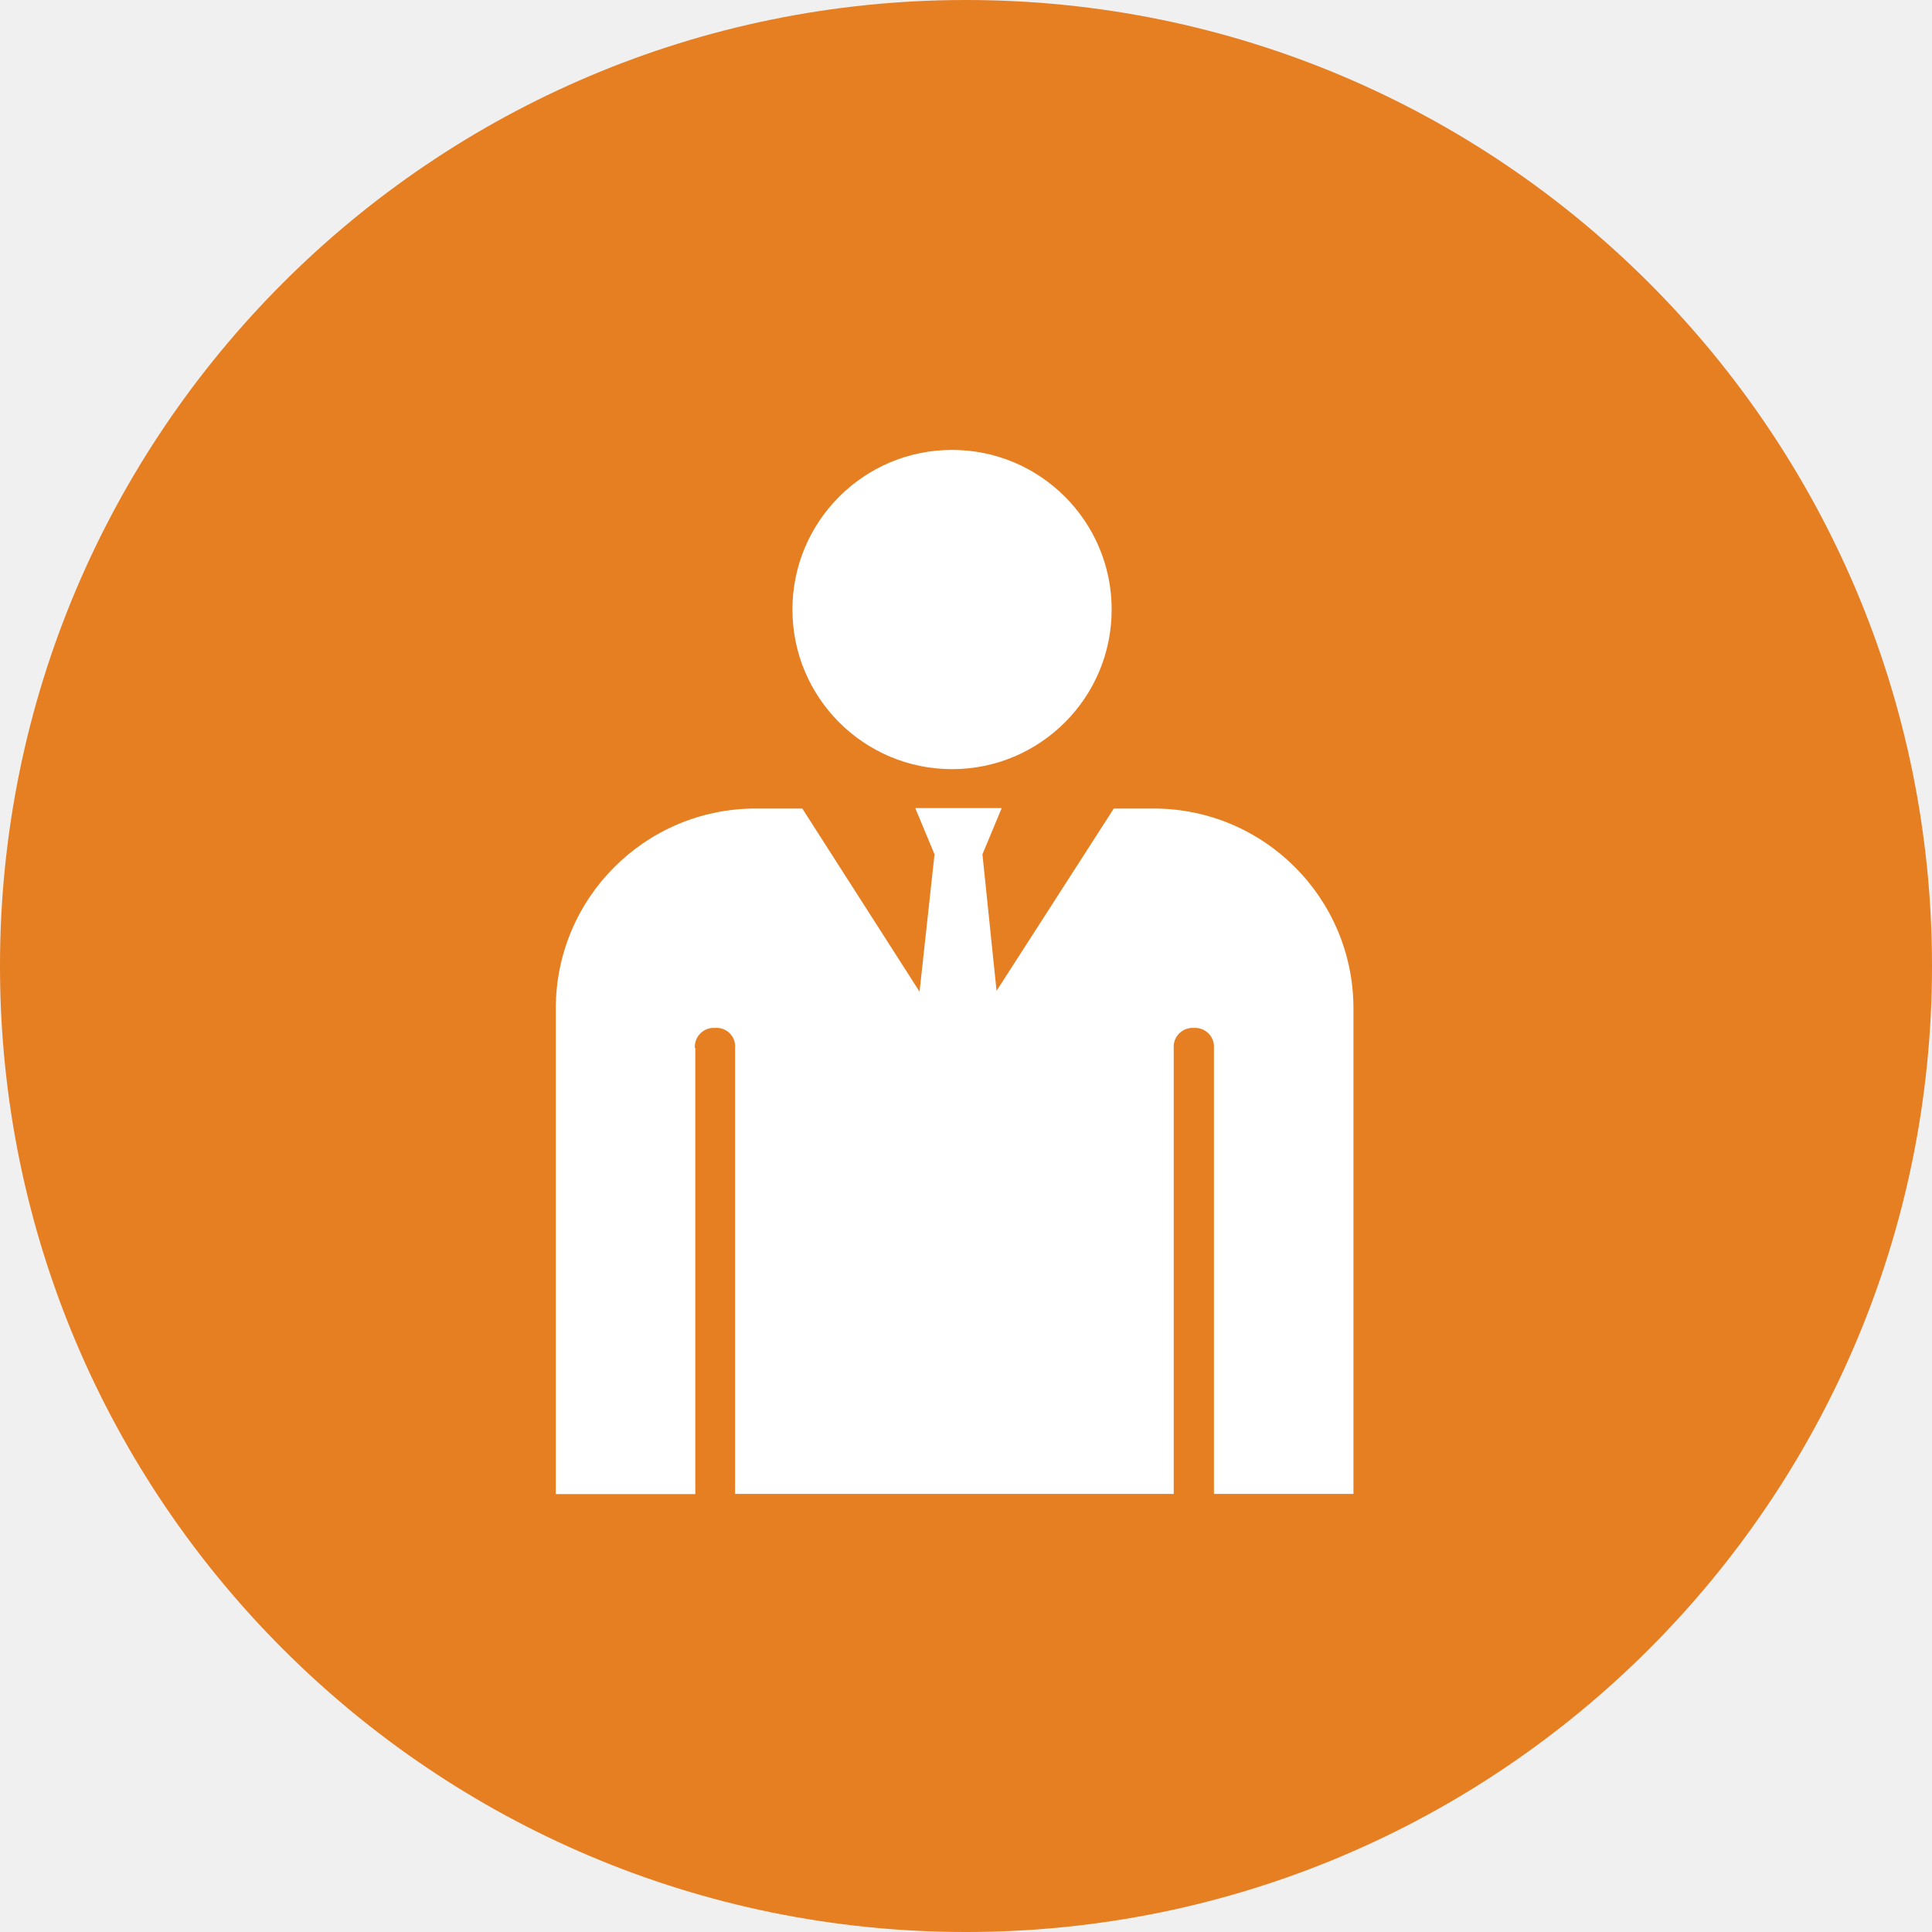
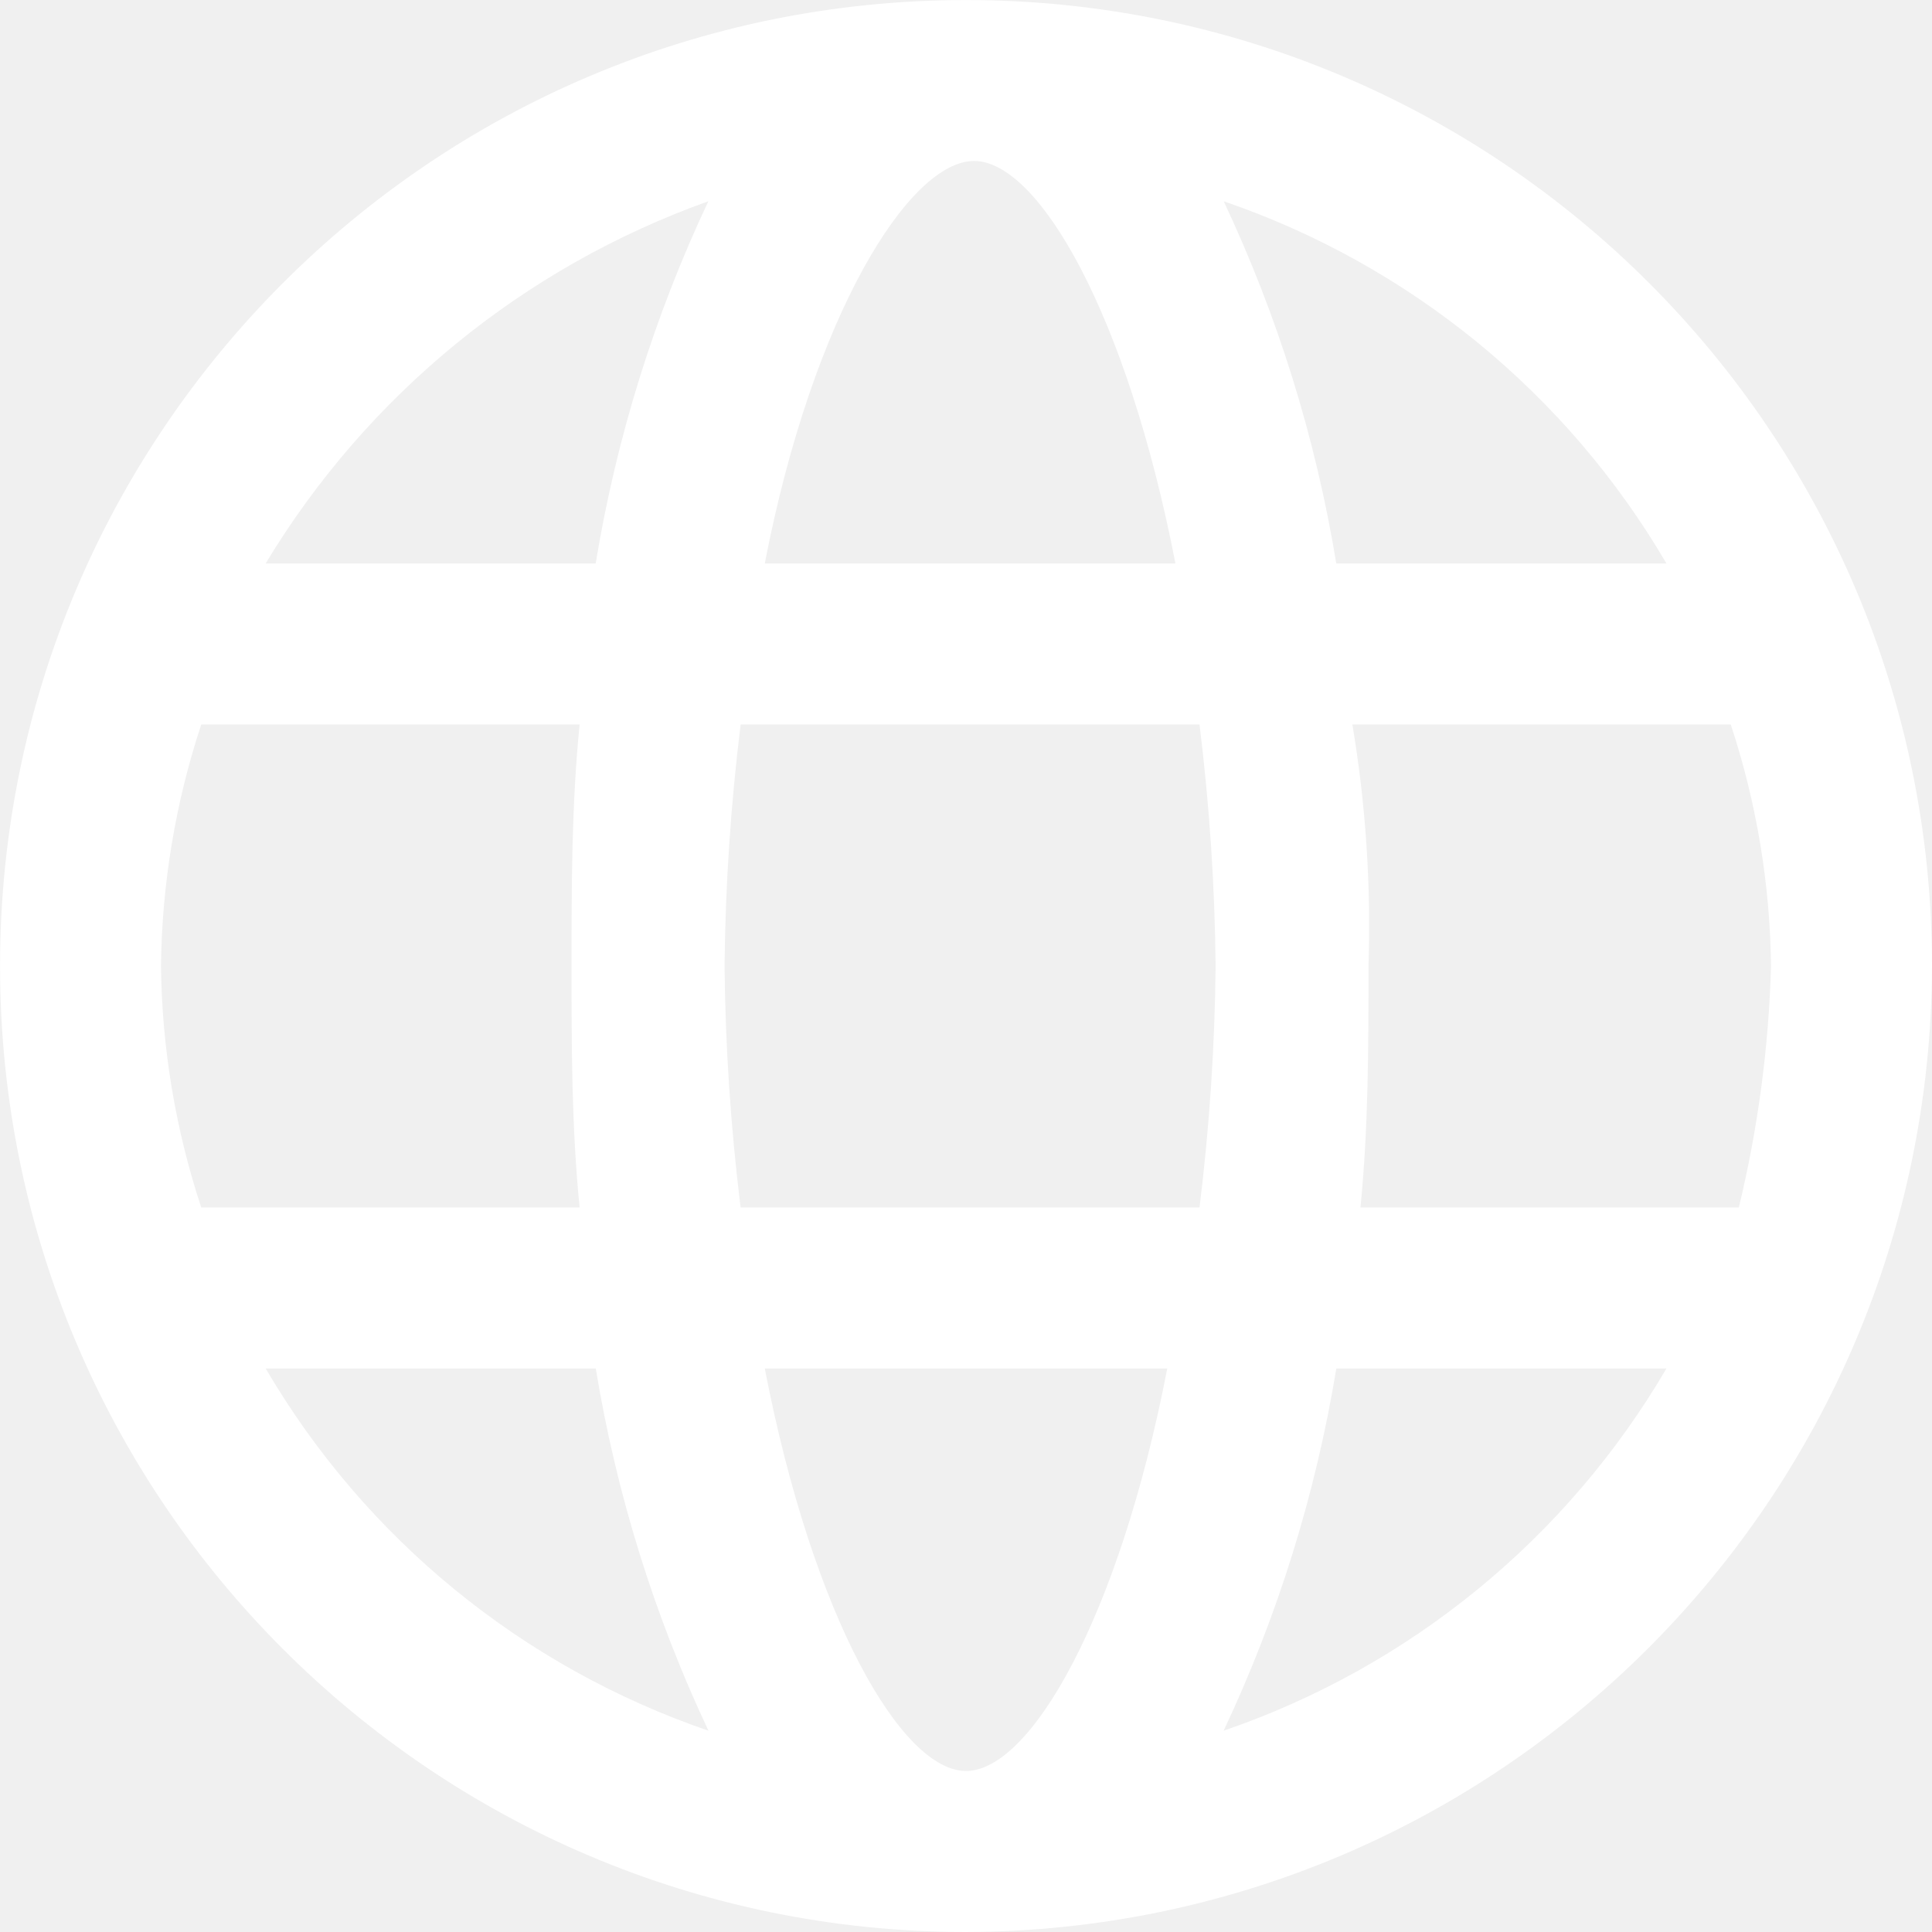
- <svg xmlns="http://www.w3.org/2000/svg" width="73" height="73" viewBox="0 0 73 73">
-   <g transform="translate(-1375 1941)">
-     <g transform="translate(125 -2264)">
-       <circle cx="36.5" cy="36.5" r="36.5" transform="translate(1250 323)" fill="#e67e22" />
+ <svg xmlns="http://www.w3.org/2000/svg" width="40.925" height="40.925" viewBox="0 0 40.925 40.925">
+   <g transform="translate(-909 1924.962)">
+     <g transform="translate(909 -1924.962)">
+       <path d="M20.462,40.925A20.462,20.462,0,1,1,40.925,20.462,20.523,20.523,0,0,1,20.462,40.925ZM16.2,28.988c1.023,5.286,2.9,8.526,4.263,8.526s3.24-3.24,4.263-8.526Zm12.107,0a29.051,29.051,0,0,1-2.387,7.673A17.4,17.4,0,0,0,35.3,28.988Zm-22.679,0a17.4,17.4,0,0,0,9.379,7.673,29.051,29.051,0,0,1-2.387-7.673Zm23.191-3.41h8.014a24.681,24.681,0,0,0,.682-5.116,16.93,16.93,0,0,0-.853-5.116H28.647a25.812,25.812,0,0,1,.341,5.116C28.988,22.168,28.988,23.873,28.818,25.578Zm-13.13,0h9.72a45.37,45.37,0,0,0,.341-5.116,45.37,45.37,0,0,0-.341-5.116h-9.72a45.37,45.37,0,0,0-.341,5.116A45.37,45.37,0,0,0,15.688,25.578Zm-11.425,0h8.014c-.171-1.705-.171-3.41-.171-5.116s0-3.41.171-5.116H4.263a16.93,16.93,0,0,0-.853,5.116A16.93,16.93,0,0,0,4.263,25.578ZM28.306,11.936H35.3a17.4,17.4,0,0,0-9.379-7.673A29.051,29.051,0,0,1,28.306,11.936Zm-12.107,0h8.7C23.873,6.65,22,3.41,20.633,3.41S17.223,6.65,16.2,11.936Zm-10.572,0h6.991a29.051,29.051,0,0,1,2.387-7.673A18.033,18.033,0,0,0,5.627,11.936Z" fill="#fff" />
    </g>
-     <path d="M-300.127,159a6.031,6.031,0,0,1,6.031,6.031,6.031,6.031,0,0,1-6.031,6.031,6.031,6.031,0,0,1-6.031-6.031A6.031,6.031,0,0,1-300.127,159Zm-9.718,22.6a.713.713,0,0,1,.76-.76.7.7,0,0,1,.76.76v16.848h16.574V181.6a.713.713,0,0,1,.76-.76.713.713,0,0,1,.76.76v16.848h5.271V180.085a7.553,7.553,0,0,0-7.535-7.535h-1.52l-4.43,6.888-.534-5.158.728-1.746h-3.266l.728,1.746-.566,5.19-4.43-6.92h-1.779a7.553,7.553,0,0,0-7.535,7.535v18.368h5.271V181.6Z" transform="translate(1711.1 -2083)" fill="#fff" />
  </g>
</svg>
